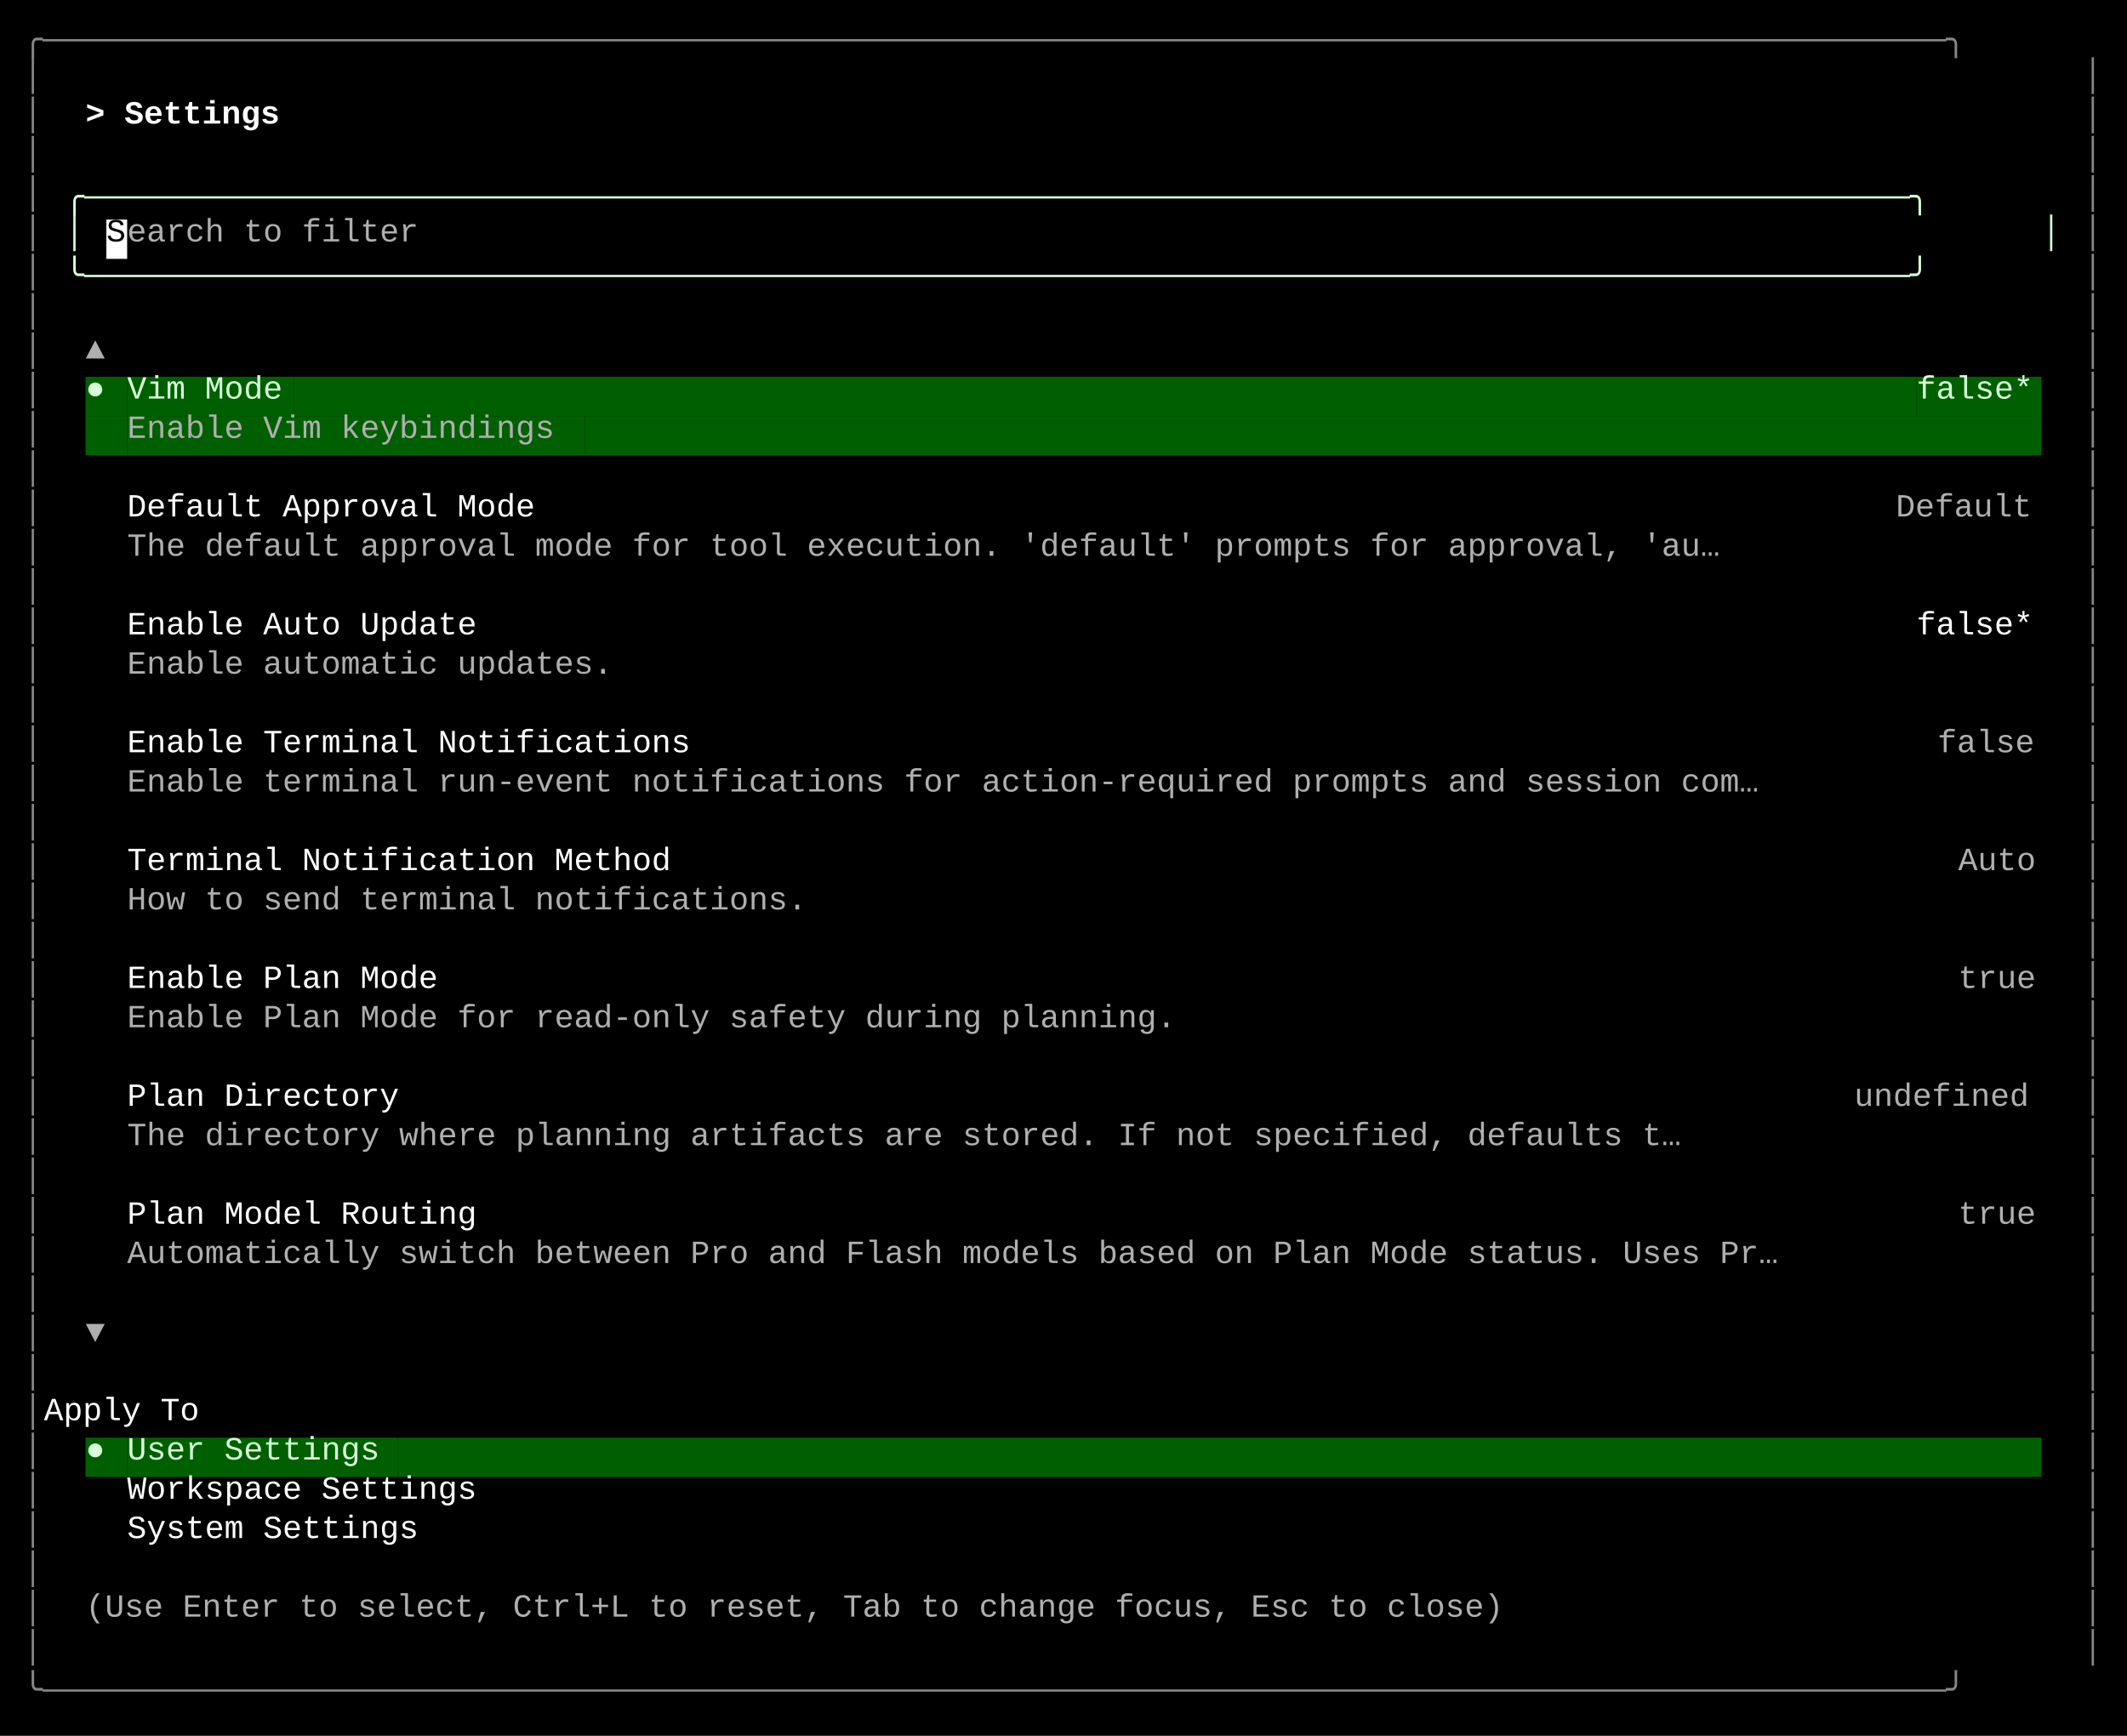
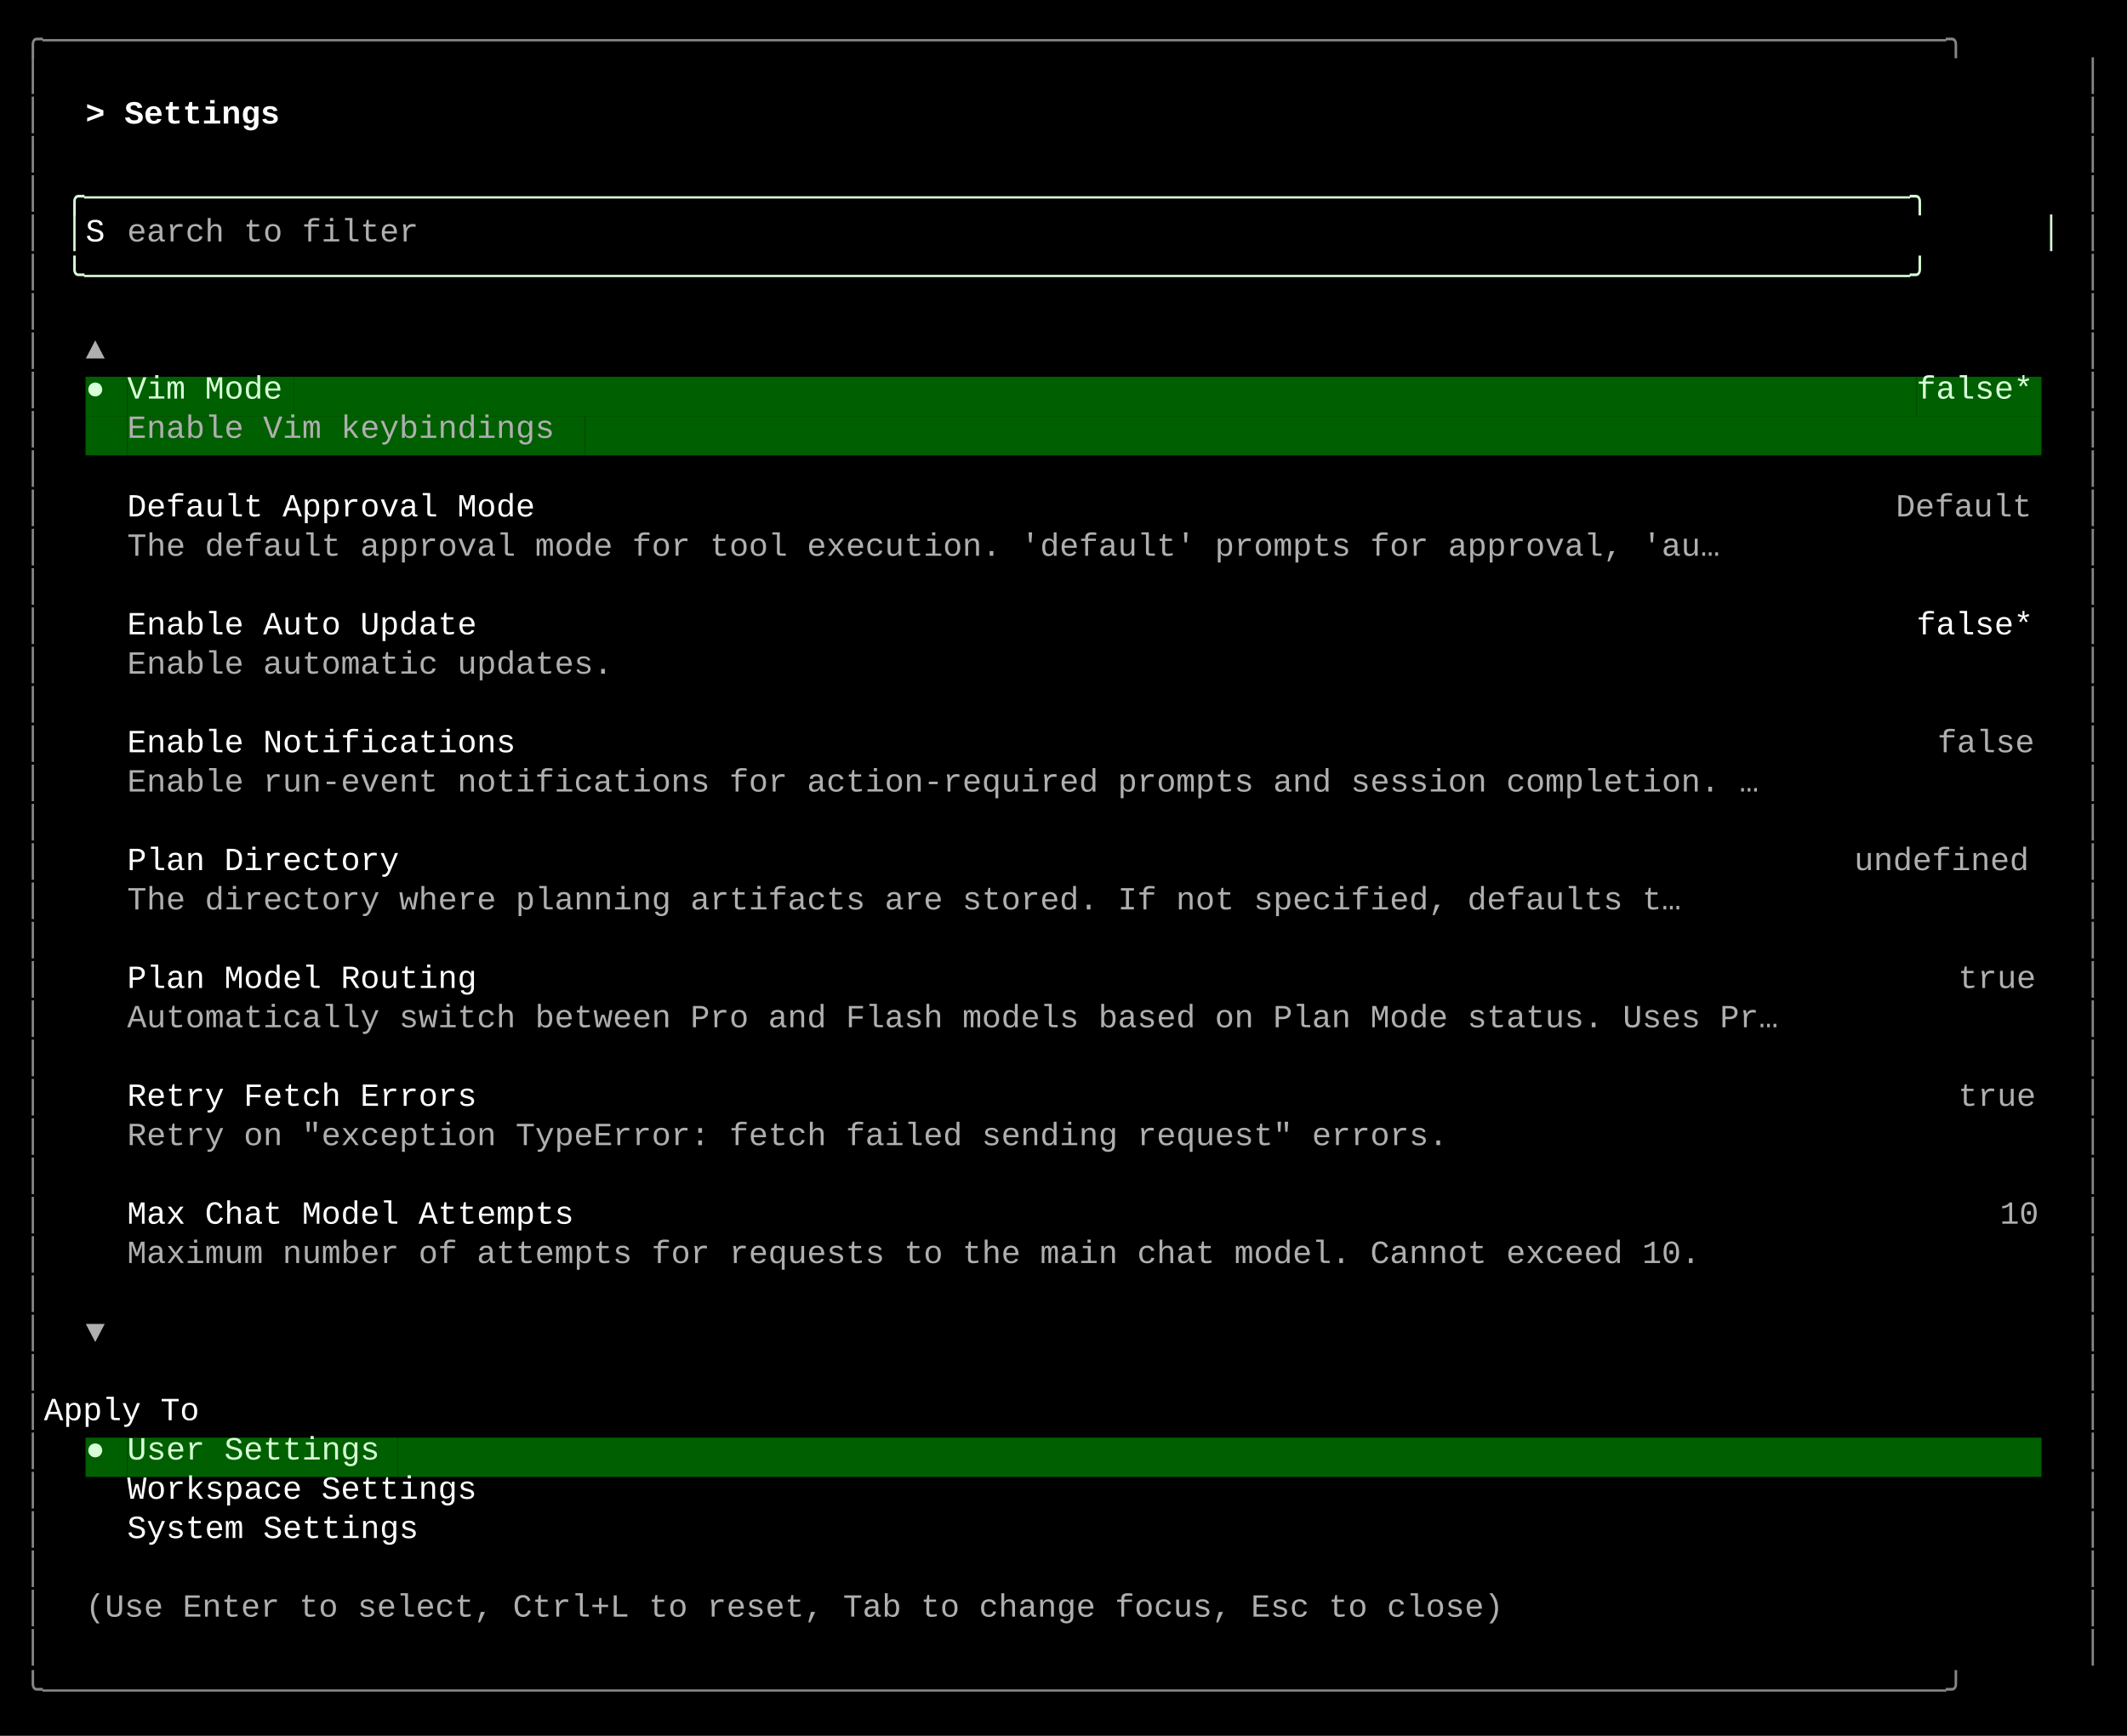
<svg xmlns="http://www.w3.org/2000/svg" width="920" height="751" viewBox="0 0 920 751">
  <style>
    text { font-family: Consolas, "Courier New", monospace; font-size: 14px; dominant-baseline: text-before-edge; white-space: pre; }
  </style>
  <rect width="920" height="751" fill="#000000" />
  <g transform="translate(10, 10)">
    <text x="0" y="2" fill="#878787" textLength="900" lengthAdjust="spacingAndGlyphs">╭──────────────────────────────────────────────────────────────────────────────────────────────────╮</text>
    <text x="0" y="19" fill="#878787" textLength="9" lengthAdjust="spacingAndGlyphs">│</text>
    <text x="891" y="19" fill="#878787" textLength="9" lengthAdjust="spacingAndGlyphs">│</text>
    <text x="0" y="36" fill="#878787" textLength="9" lengthAdjust="spacingAndGlyphs">│</text>
    <text x="27" y="36" fill="#ffffff" textLength="99" lengthAdjust="spacingAndGlyphs" font-weight="bold">&gt; Settings </text>
    <text x="891" y="36" fill="#878787" textLength="9" lengthAdjust="spacingAndGlyphs">│</text>
    <text x="0" y="53" fill="#878787" textLength="9" lengthAdjust="spacingAndGlyphs">│</text>
    <text x="891" y="53" fill="#878787" textLength="9" lengthAdjust="spacingAndGlyphs">│</text>
    <text x="0" y="70" fill="#878787" textLength="9" lengthAdjust="spacingAndGlyphs">│</text>
    <text x="18" y="70" fill="#d7ffd7" textLength="864" lengthAdjust="spacingAndGlyphs">╭──────────────────────────────────────────────────────────────────────────────────────────────╮</text>
    <text x="891" y="70" fill="#878787" textLength="9" lengthAdjust="spacingAndGlyphs">│</text>
    <text x="0" y="87" fill="#878787" textLength="9" lengthAdjust="spacingAndGlyphs">│</text>
    <text x="18" y="87" fill="#d7ffd7" textLength="9" lengthAdjust="spacingAndGlyphs">│</text>
-     <rect x="36" y="85" width="9" height="17" fill="#ffffff" />
-     <text x="36" y="87" fill="#000000" textLength="9" lengthAdjust="spacingAndGlyphs">S</text>
+     <text x="27" y="87" fill="#ffffff" textLength="18" lengthAdjust="spacingAndGlyphs"> S</text>
    <text x="45" y="87" fill="#afafaf" textLength="135" lengthAdjust="spacingAndGlyphs">earch to filter</text>
    <text x="873" y="87" fill="#d7ffd7" textLength="9" lengthAdjust="spacingAndGlyphs">│</text>
    <text x="891" y="87" fill="#878787" textLength="9" lengthAdjust="spacingAndGlyphs">│</text>
    <text x="0" y="104" fill="#878787" textLength="9" lengthAdjust="spacingAndGlyphs">│</text>
    <text x="18" y="104" fill="#d7ffd7" textLength="864" lengthAdjust="spacingAndGlyphs">╰──────────────────────────────────────────────────────────────────────────────────────────────╯</text>
    <text x="891" y="104" fill="#878787" textLength="9" lengthAdjust="spacingAndGlyphs">│</text>
    <text x="0" y="121" fill="#878787" textLength="9" lengthAdjust="spacingAndGlyphs">│</text>
    <text x="891" y="121" fill="#878787" textLength="9" lengthAdjust="spacingAndGlyphs">│</text>
    <text x="0" y="138" fill="#878787" textLength="9" lengthAdjust="spacingAndGlyphs">│</text>
    <text x="27" y="138" fill="#afafaf" textLength="9" lengthAdjust="spacingAndGlyphs">▲</text>
    <text x="891" y="138" fill="#878787" textLength="9" lengthAdjust="spacingAndGlyphs">│</text>
    <text x="0" y="155" fill="#878787" textLength="9" lengthAdjust="spacingAndGlyphs">│</text>
    <rect x="27" y="153" width="9" height="17" fill="#005f00" />
    <text x="27" y="155" fill="#d7ffd7" textLength="9" lengthAdjust="spacingAndGlyphs">●</text>
    <rect x="36" y="153" width="9" height="17" fill="#005f00" />
    <rect x="45" y="153" width="72" height="17" fill="#005f00" />
    <text x="45" y="155" fill="#d7ffd7" textLength="72" lengthAdjust="spacingAndGlyphs">Vim Mode</text>
    <rect x="117" y="153" width="702" height="17" fill="#005f00" />
    <rect x="819" y="153" width="54" height="17" fill="#005f00" />
    <text x="819" y="155" fill="#d7ffd7" textLength="54" lengthAdjust="spacingAndGlyphs">false*</text>
    <text x="891" y="155" fill="#878787" textLength="9" lengthAdjust="spacingAndGlyphs">│</text>
    <text x="0" y="172" fill="#878787" textLength="9" lengthAdjust="spacingAndGlyphs">│</text>
    <rect x="27" y="170" width="18" height="17" fill="#005f00" />
    <rect x="45" y="170" width="198" height="17" fill="#005f00" />
    <text x="45" y="172" fill="#afafaf" textLength="198" lengthAdjust="spacingAndGlyphs">Enable Vim keybindings</text>
    <rect x="243" y="170" width="630" height="17" fill="#005f00" />
    <text x="891" y="172" fill="#878787" textLength="9" lengthAdjust="spacingAndGlyphs">│</text>
    <text x="0" y="189" fill="#878787" textLength="9" lengthAdjust="spacingAndGlyphs">│</text>
    <text x="891" y="189" fill="#878787" textLength="9" lengthAdjust="spacingAndGlyphs">│</text>
    <text x="0" y="206" fill="#878787" textLength="9" lengthAdjust="spacingAndGlyphs">│</text>
    <text x="45" y="206" fill="#ffffff" textLength="189" lengthAdjust="spacingAndGlyphs">Default Approval Mode</text>
    <text x="810" y="206" fill="#afafaf" textLength="63" lengthAdjust="spacingAndGlyphs">Default</text>
    <text x="891" y="206" fill="#878787" textLength="9" lengthAdjust="spacingAndGlyphs">│</text>
    <text x="0" y="223" fill="#878787" textLength="9" lengthAdjust="spacingAndGlyphs">│</text>
    <text x="45" y="223" fill="#afafaf" textLength="738" lengthAdjust="spacingAndGlyphs">The default approval mode for tool execution. 'default' prompts for approval, 'au…</text>
    <text x="891" y="223" fill="#878787" textLength="9" lengthAdjust="spacingAndGlyphs">│</text>
    <text x="0" y="240" fill="#878787" textLength="9" lengthAdjust="spacingAndGlyphs">│</text>
    <text x="891" y="240" fill="#878787" textLength="9" lengthAdjust="spacingAndGlyphs">│</text>
    <text x="0" y="257" fill="#878787" textLength="9" lengthAdjust="spacingAndGlyphs">│</text>
    <text x="45" y="257" fill="#ffffff" textLength="162" lengthAdjust="spacingAndGlyphs">Enable Auto Update</text>
    <text x="819" y="257" fill="#ffffff" textLength="54" lengthAdjust="spacingAndGlyphs">false*</text>
    <text x="891" y="257" fill="#878787" textLength="9" lengthAdjust="spacingAndGlyphs">│</text>
    <text x="0" y="274" fill="#878787" textLength="9" lengthAdjust="spacingAndGlyphs">│</text>
    <text x="45" y="274" fill="#afafaf" textLength="225" lengthAdjust="spacingAndGlyphs">Enable automatic updates.</text>
    <text x="891" y="274" fill="#878787" textLength="9" lengthAdjust="spacingAndGlyphs">│</text>
    <text x="0" y="291" fill="#878787" textLength="9" lengthAdjust="spacingAndGlyphs">│</text>
    <text x="891" y="291" fill="#878787" textLength="9" lengthAdjust="spacingAndGlyphs">│</text>
    <text x="0" y="308" fill="#878787" textLength="9" lengthAdjust="spacingAndGlyphs">│</text>
-     <text x="45" y="308" fill="#ffffff" textLength="261" lengthAdjust="spacingAndGlyphs">Enable Terminal Notifications</text>
+     <text x="45" y="308" fill="#ffffff" textLength="180" lengthAdjust="spacingAndGlyphs">Enable Notifications</text>
    <text x="828" y="308" fill="#afafaf" textLength="45" lengthAdjust="spacingAndGlyphs">false</text>
    <text x="891" y="308" fill="#878787" textLength="9" lengthAdjust="spacingAndGlyphs">│</text>
    <text x="0" y="325" fill="#878787" textLength="9" lengthAdjust="spacingAndGlyphs">│</text>
-     <text x="45" y="325" fill="#afafaf" textLength="756" lengthAdjust="spacingAndGlyphs">Enable terminal run-event notifications for action-required prompts and session com…</text>
+     <text x="45" y="325" fill="#afafaf" textLength="756" lengthAdjust="spacingAndGlyphs">Enable run-event notifications for action-required prompts and session completion. …</text>
    <text x="891" y="325" fill="#878787" textLength="9" lengthAdjust="spacingAndGlyphs">│</text>
    <text x="0" y="342" fill="#878787" textLength="9" lengthAdjust="spacingAndGlyphs">│</text>
    <text x="891" y="342" fill="#878787" textLength="9" lengthAdjust="spacingAndGlyphs">│</text>
    <text x="0" y="359" fill="#878787" textLength="9" lengthAdjust="spacingAndGlyphs">│</text>
-     <text x="45" y="359" fill="#ffffff" textLength="252" lengthAdjust="spacingAndGlyphs">Terminal Notification Method</text>
-     <text x="837" y="359" fill="#afafaf" textLength="36" lengthAdjust="spacingAndGlyphs">Auto</text>
+     <text x="45" y="359" fill="#ffffff" textLength="126" lengthAdjust="spacingAndGlyphs">Plan Directory</text>
+     <text x="792" y="359" fill="#afafaf" textLength="81" lengthAdjust="spacingAndGlyphs">undefined</text>
    <text x="891" y="359" fill="#878787" textLength="9" lengthAdjust="spacingAndGlyphs">│</text>
    <text x="0" y="376" fill="#878787" textLength="9" lengthAdjust="spacingAndGlyphs">│</text>
-     <text x="45" y="376" fill="#afafaf" textLength="315" lengthAdjust="spacingAndGlyphs">How to send terminal notifications.</text>
+     <text x="45" y="376" fill="#afafaf" textLength="720" lengthAdjust="spacingAndGlyphs">The directory where planning artifacts are stored. If not specified, defaults t…</text>
    <text x="891" y="376" fill="#878787" textLength="9" lengthAdjust="spacingAndGlyphs">│</text>
    <text x="0" y="393" fill="#878787" textLength="9" lengthAdjust="spacingAndGlyphs">│</text>
    <text x="891" y="393" fill="#878787" textLength="9" lengthAdjust="spacingAndGlyphs">│</text>
    <text x="0" y="410" fill="#878787" textLength="9" lengthAdjust="spacingAndGlyphs">│</text>
-     <text x="45" y="410" fill="#ffffff" textLength="144" lengthAdjust="spacingAndGlyphs">Enable Plan Mode</text>
+     <text x="45" y="410" fill="#ffffff" textLength="162" lengthAdjust="spacingAndGlyphs">Plan Model Routing</text>
    <text x="837" y="410" fill="#afafaf" textLength="36" lengthAdjust="spacingAndGlyphs">true</text>
    <text x="891" y="410" fill="#878787" textLength="9" lengthAdjust="spacingAndGlyphs">│</text>
    <text x="0" y="427" fill="#878787" textLength="9" lengthAdjust="spacingAndGlyphs">│</text>
-     <text x="45" y="427" fill="#afafaf" textLength="486" lengthAdjust="spacingAndGlyphs">Enable Plan Mode for read-only safety during planning.</text>
+     <text x="45" y="427" fill="#afafaf" textLength="765" lengthAdjust="spacingAndGlyphs">Automatically switch between Pro and Flash models based on Plan Mode status. Uses Pr…</text>
    <text x="891" y="427" fill="#878787" textLength="9" lengthAdjust="spacingAndGlyphs">│</text>
    <text x="0" y="444" fill="#878787" textLength="9" lengthAdjust="spacingAndGlyphs">│</text>
    <text x="891" y="444" fill="#878787" textLength="9" lengthAdjust="spacingAndGlyphs">│</text>
    <text x="0" y="461" fill="#878787" textLength="9" lengthAdjust="spacingAndGlyphs">│</text>
-     <text x="45" y="461" fill="#ffffff" textLength="126" lengthAdjust="spacingAndGlyphs">Plan Directory</text>
-     <text x="792" y="461" fill="#afafaf" textLength="81" lengthAdjust="spacingAndGlyphs">undefined</text>
+     <text x="45" y="461" fill="#ffffff" textLength="162" lengthAdjust="spacingAndGlyphs">Retry Fetch Errors</text>
+     <text x="837" y="461" fill="#afafaf" textLength="36" lengthAdjust="spacingAndGlyphs">true</text>
    <text x="891" y="461" fill="#878787" textLength="9" lengthAdjust="spacingAndGlyphs">│</text>
    <text x="0" y="478" fill="#878787" textLength="9" lengthAdjust="spacingAndGlyphs">│</text>
-     <text x="45" y="478" fill="#afafaf" textLength="720" lengthAdjust="spacingAndGlyphs">The directory where planning artifacts are stored. If not specified, defaults t…</text>
+     <text x="45" y="478" fill="#afafaf" textLength="612" lengthAdjust="spacingAndGlyphs">Retry on "exception TypeError: fetch failed sending request" errors.</text>
    <text x="891" y="478" fill="#878787" textLength="9" lengthAdjust="spacingAndGlyphs">│</text>
    <text x="0" y="495" fill="#878787" textLength="9" lengthAdjust="spacingAndGlyphs">│</text>
    <text x="891" y="495" fill="#878787" textLength="9" lengthAdjust="spacingAndGlyphs">│</text>
    <text x="0" y="512" fill="#878787" textLength="9" lengthAdjust="spacingAndGlyphs">│</text>
-     <text x="45" y="512" fill="#ffffff" textLength="162" lengthAdjust="spacingAndGlyphs">Plan Model Routing</text>
-     <text x="837" y="512" fill="#afafaf" textLength="36" lengthAdjust="spacingAndGlyphs">true</text>
+     <text x="45" y="512" fill="#ffffff" textLength="207" lengthAdjust="spacingAndGlyphs">Max Chat Model Attempts</text>
+     <text x="855" y="512" fill="#afafaf" textLength="18" lengthAdjust="spacingAndGlyphs">10</text>
    <text x="891" y="512" fill="#878787" textLength="9" lengthAdjust="spacingAndGlyphs">│</text>
    <text x="0" y="529" fill="#878787" textLength="9" lengthAdjust="spacingAndGlyphs">│</text>
-     <text x="45" y="529" fill="#afafaf" textLength="765" lengthAdjust="spacingAndGlyphs">Automatically switch between Pro and Flash models based on Plan Mode status. Uses Pr…</text>
+     <text x="45" y="529" fill="#afafaf" textLength="729" lengthAdjust="spacingAndGlyphs">Maximum number of attempts for requests to the main chat model. Cannot exceed 10.</text>
    <text x="891" y="529" fill="#878787" textLength="9" lengthAdjust="spacingAndGlyphs">│</text>
    <text x="0" y="546" fill="#878787" textLength="9" lengthAdjust="spacingAndGlyphs">│</text>
    <text x="891" y="546" fill="#878787" textLength="9" lengthAdjust="spacingAndGlyphs">│</text>
    <text x="0" y="563" fill="#878787" textLength="9" lengthAdjust="spacingAndGlyphs">│</text>
    <text x="27" y="563" fill="#afafaf" textLength="9" lengthAdjust="spacingAndGlyphs">▼</text>
    <text x="891" y="563" fill="#878787" textLength="9" lengthAdjust="spacingAndGlyphs">│</text>
    <text x="0" y="580" fill="#878787" textLength="9" lengthAdjust="spacingAndGlyphs">│</text>
    <text x="891" y="580" fill="#878787" textLength="9" lengthAdjust="spacingAndGlyphs">│</text>
    <text x="0" y="597" fill="#878787" textLength="9" lengthAdjust="spacingAndGlyphs">│</text>
    <text x="9" y="597" fill="#ffffff" textLength="882" lengthAdjust="spacingAndGlyphs">    Apply To                                                                                      </text>
    <text x="891" y="597" fill="#878787" textLength="9" lengthAdjust="spacingAndGlyphs">│</text>
    <text x="0" y="614" fill="#878787" textLength="9" lengthAdjust="spacingAndGlyphs">│</text>
    <rect x="27" y="612" width="9" height="17" fill="#005f00" />
    <text x="27" y="614" fill="#d7ffd7" textLength="9" lengthAdjust="spacingAndGlyphs">●</text>
    <rect x="36" y="612" width="9" height="17" fill="#005f00" />
    <rect x="45" y="612" width="117" height="17" fill="#005f00" />
    <text x="45" y="614" fill="#d7ffd7" textLength="117" lengthAdjust="spacingAndGlyphs">User Settings</text>
    <rect x="162" y="612" width="711" height="17" fill="#005f00" />
    <text x="891" y="614" fill="#878787" textLength="9" lengthAdjust="spacingAndGlyphs">│</text>
    <text x="0" y="631" fill="#878787" textLength="9" lengthAdjust="spacingAndGlyphs">│</text>
    <text x="45" y="631" fill="#ffffff" textLength="162" lengthAdjust="spacingAndGlyphs">Workspace Settings</text>
    <text x="891" y="631" fill="#878787" textLength="9" lengthAdjust="spacingAndGlyphs">│</text>
    <text x="0" y="648" fill="#878787" textLength="9" lengthAdjust="spacingAndGlyphs">│</text>
    <text x="45" y="648" fill="#ffffff" textLength="135" lengthAdjust="spacingAndGlyphs">System Settings</text>
    <text x="891" y="648" fill="#878787" textLength="9" lengthAdjust="spacingAndGlyphs">│</text>
    <text x="0" y="665" fill="#878787" textLength="9" lengthAdjust="spacingAndGlyphs">│</text>
    <text x="891" y="665" fill="#878787" textLength="9" lengthAdjust="spacingAndGlyphs">│</text>
    <text x="0" y="682" fill="#878787" textLength="9" lengthAdjust="spacingAndGlyphs">│</text>
    <text x="27" y="682" fill="#afafaf" textLength="657" lengthAdjust="spacingAndGlyphs">(Use Enter to select, Ctrl+L to reset, Tab to change focus, Esc to close)</text>
    <text x="891" y="682" fill="#878787" textLength="9" lengthAdjust="spacingAndGlyphs">│</text>
    <text x="0" y="699" fill="#878787" textLength="9" lengthAdjust="spacingAndGlyphs">│</text>
    <text x="891" y="699" fill="#878787" textLength="9" lengthAdjust="spacingAndGlyphs">│</text>
    <text x="0" y="716" fill="#878787" textLength="900" lengthAdjust="spacingAndGlyphs">╰──────────────────────────────────────────────────────────────────────────────────────────────────╯</text>
  </g>
</svg>
